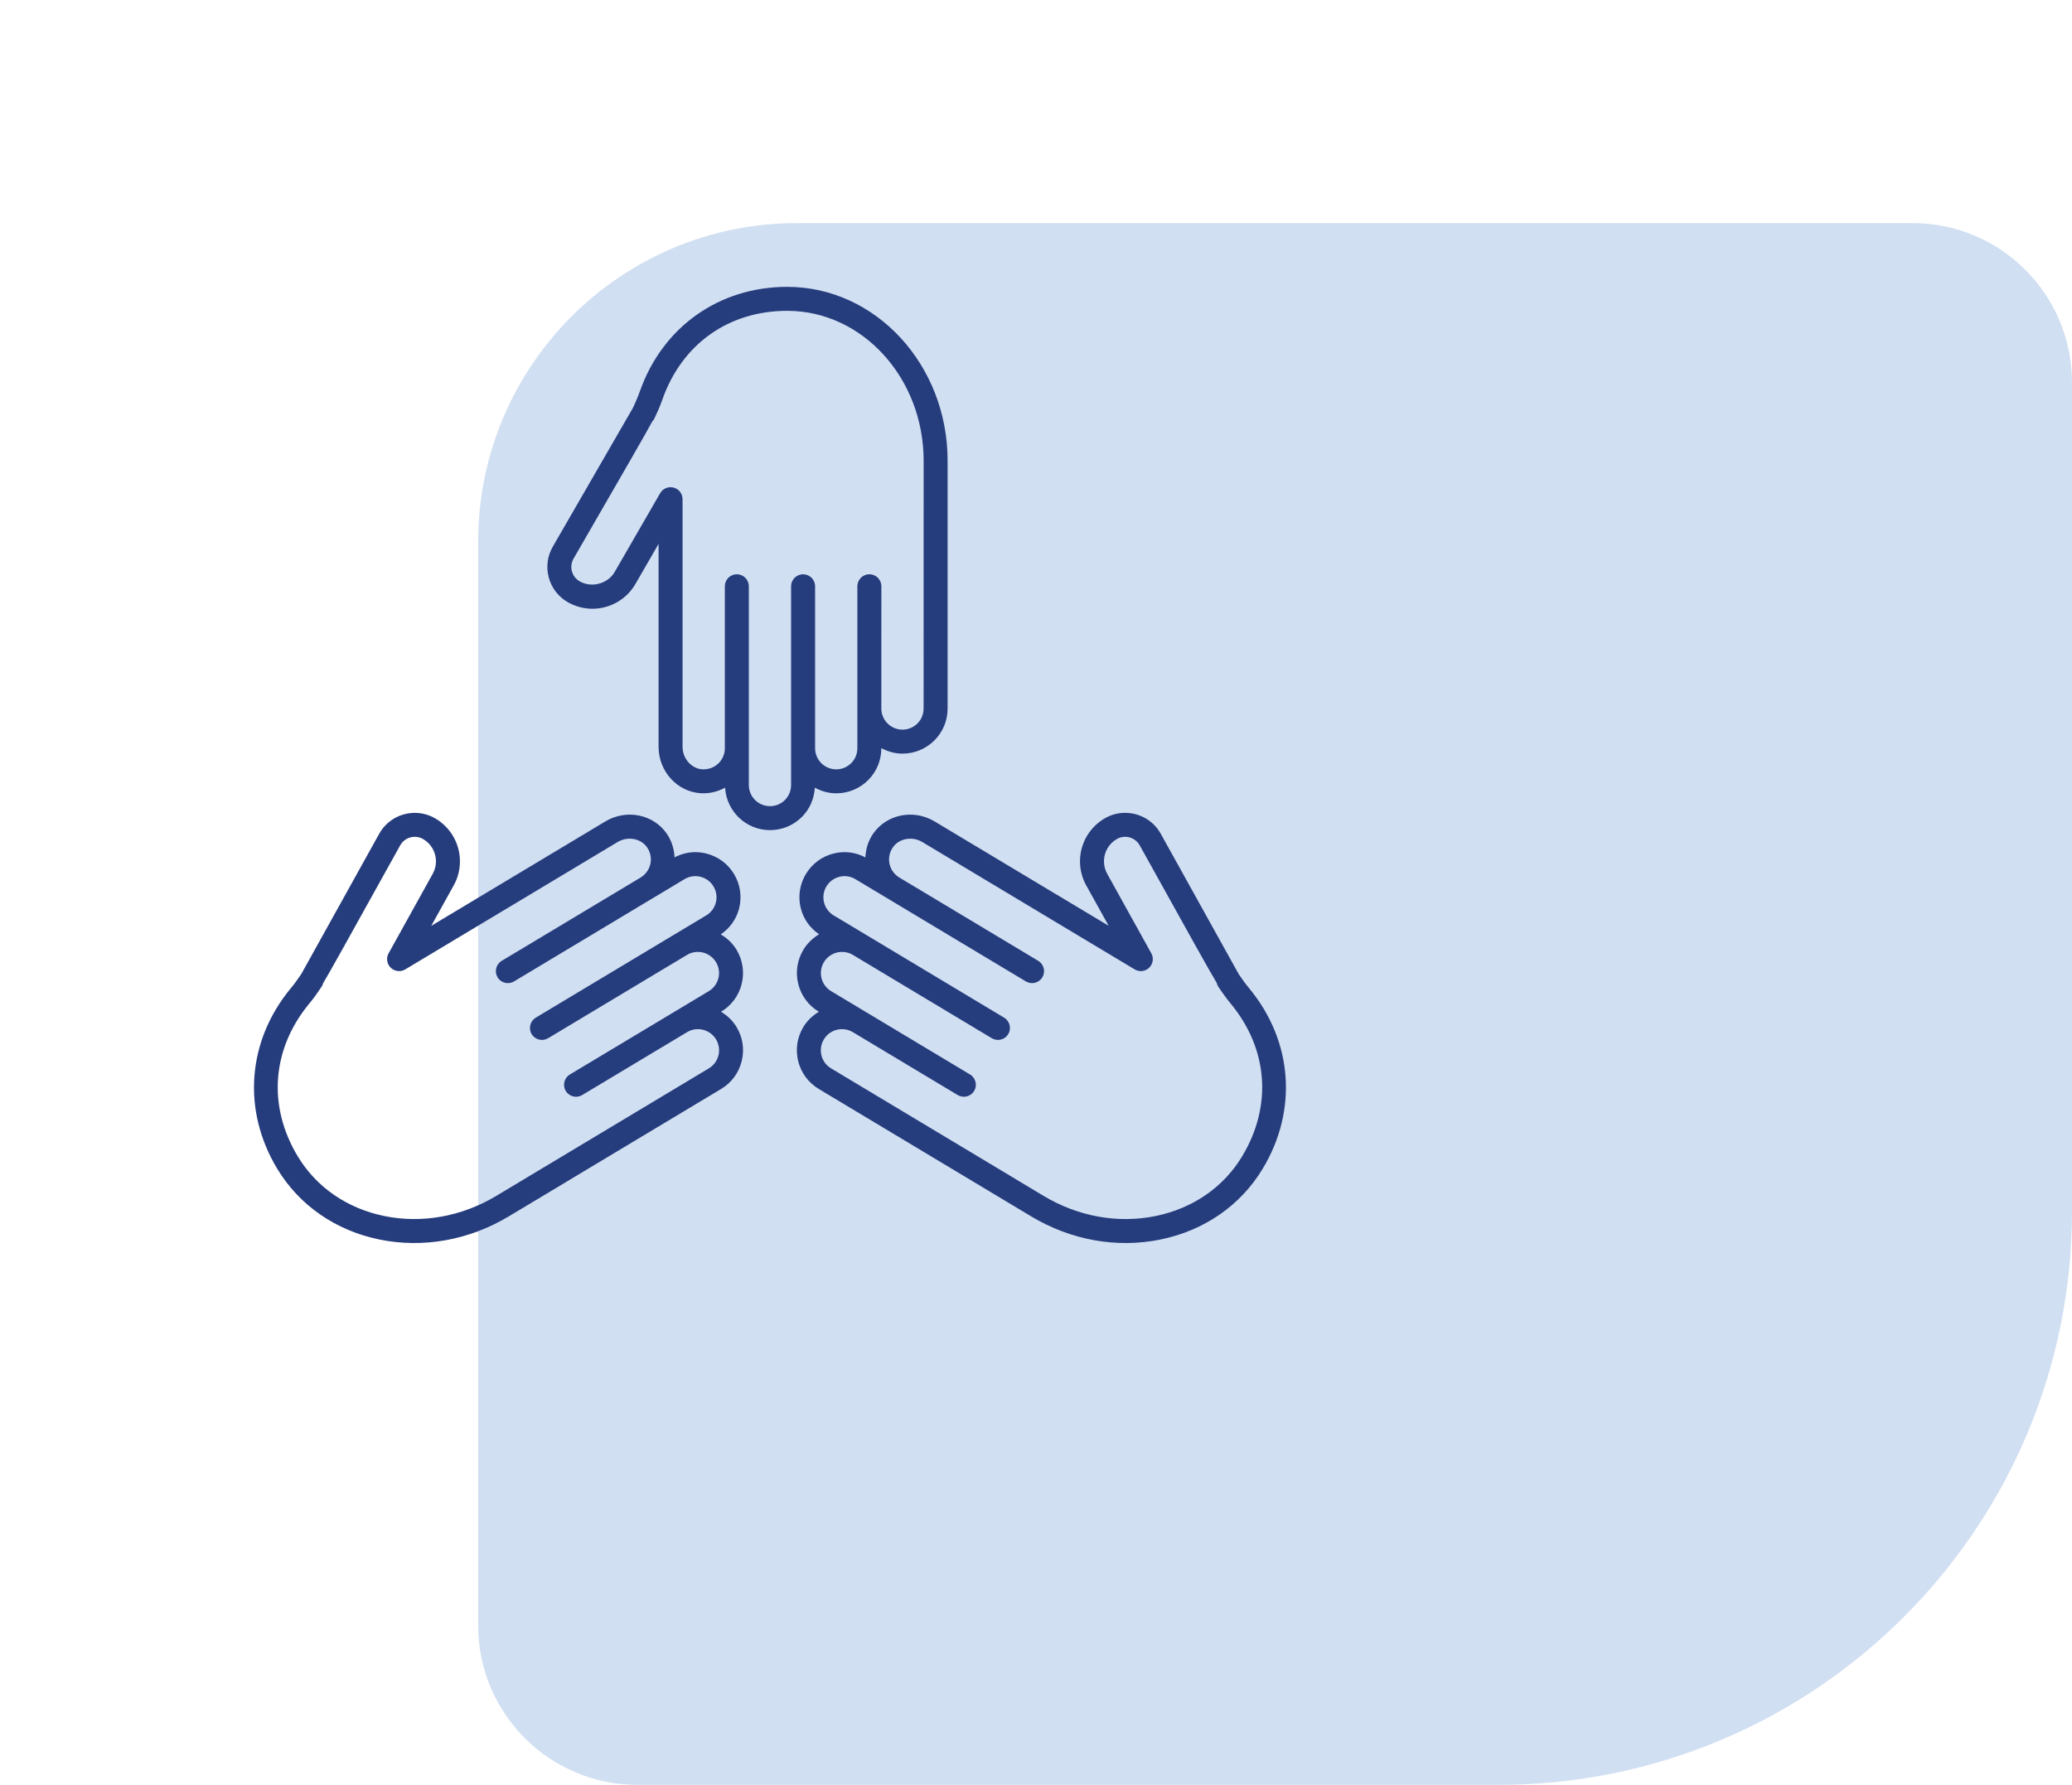
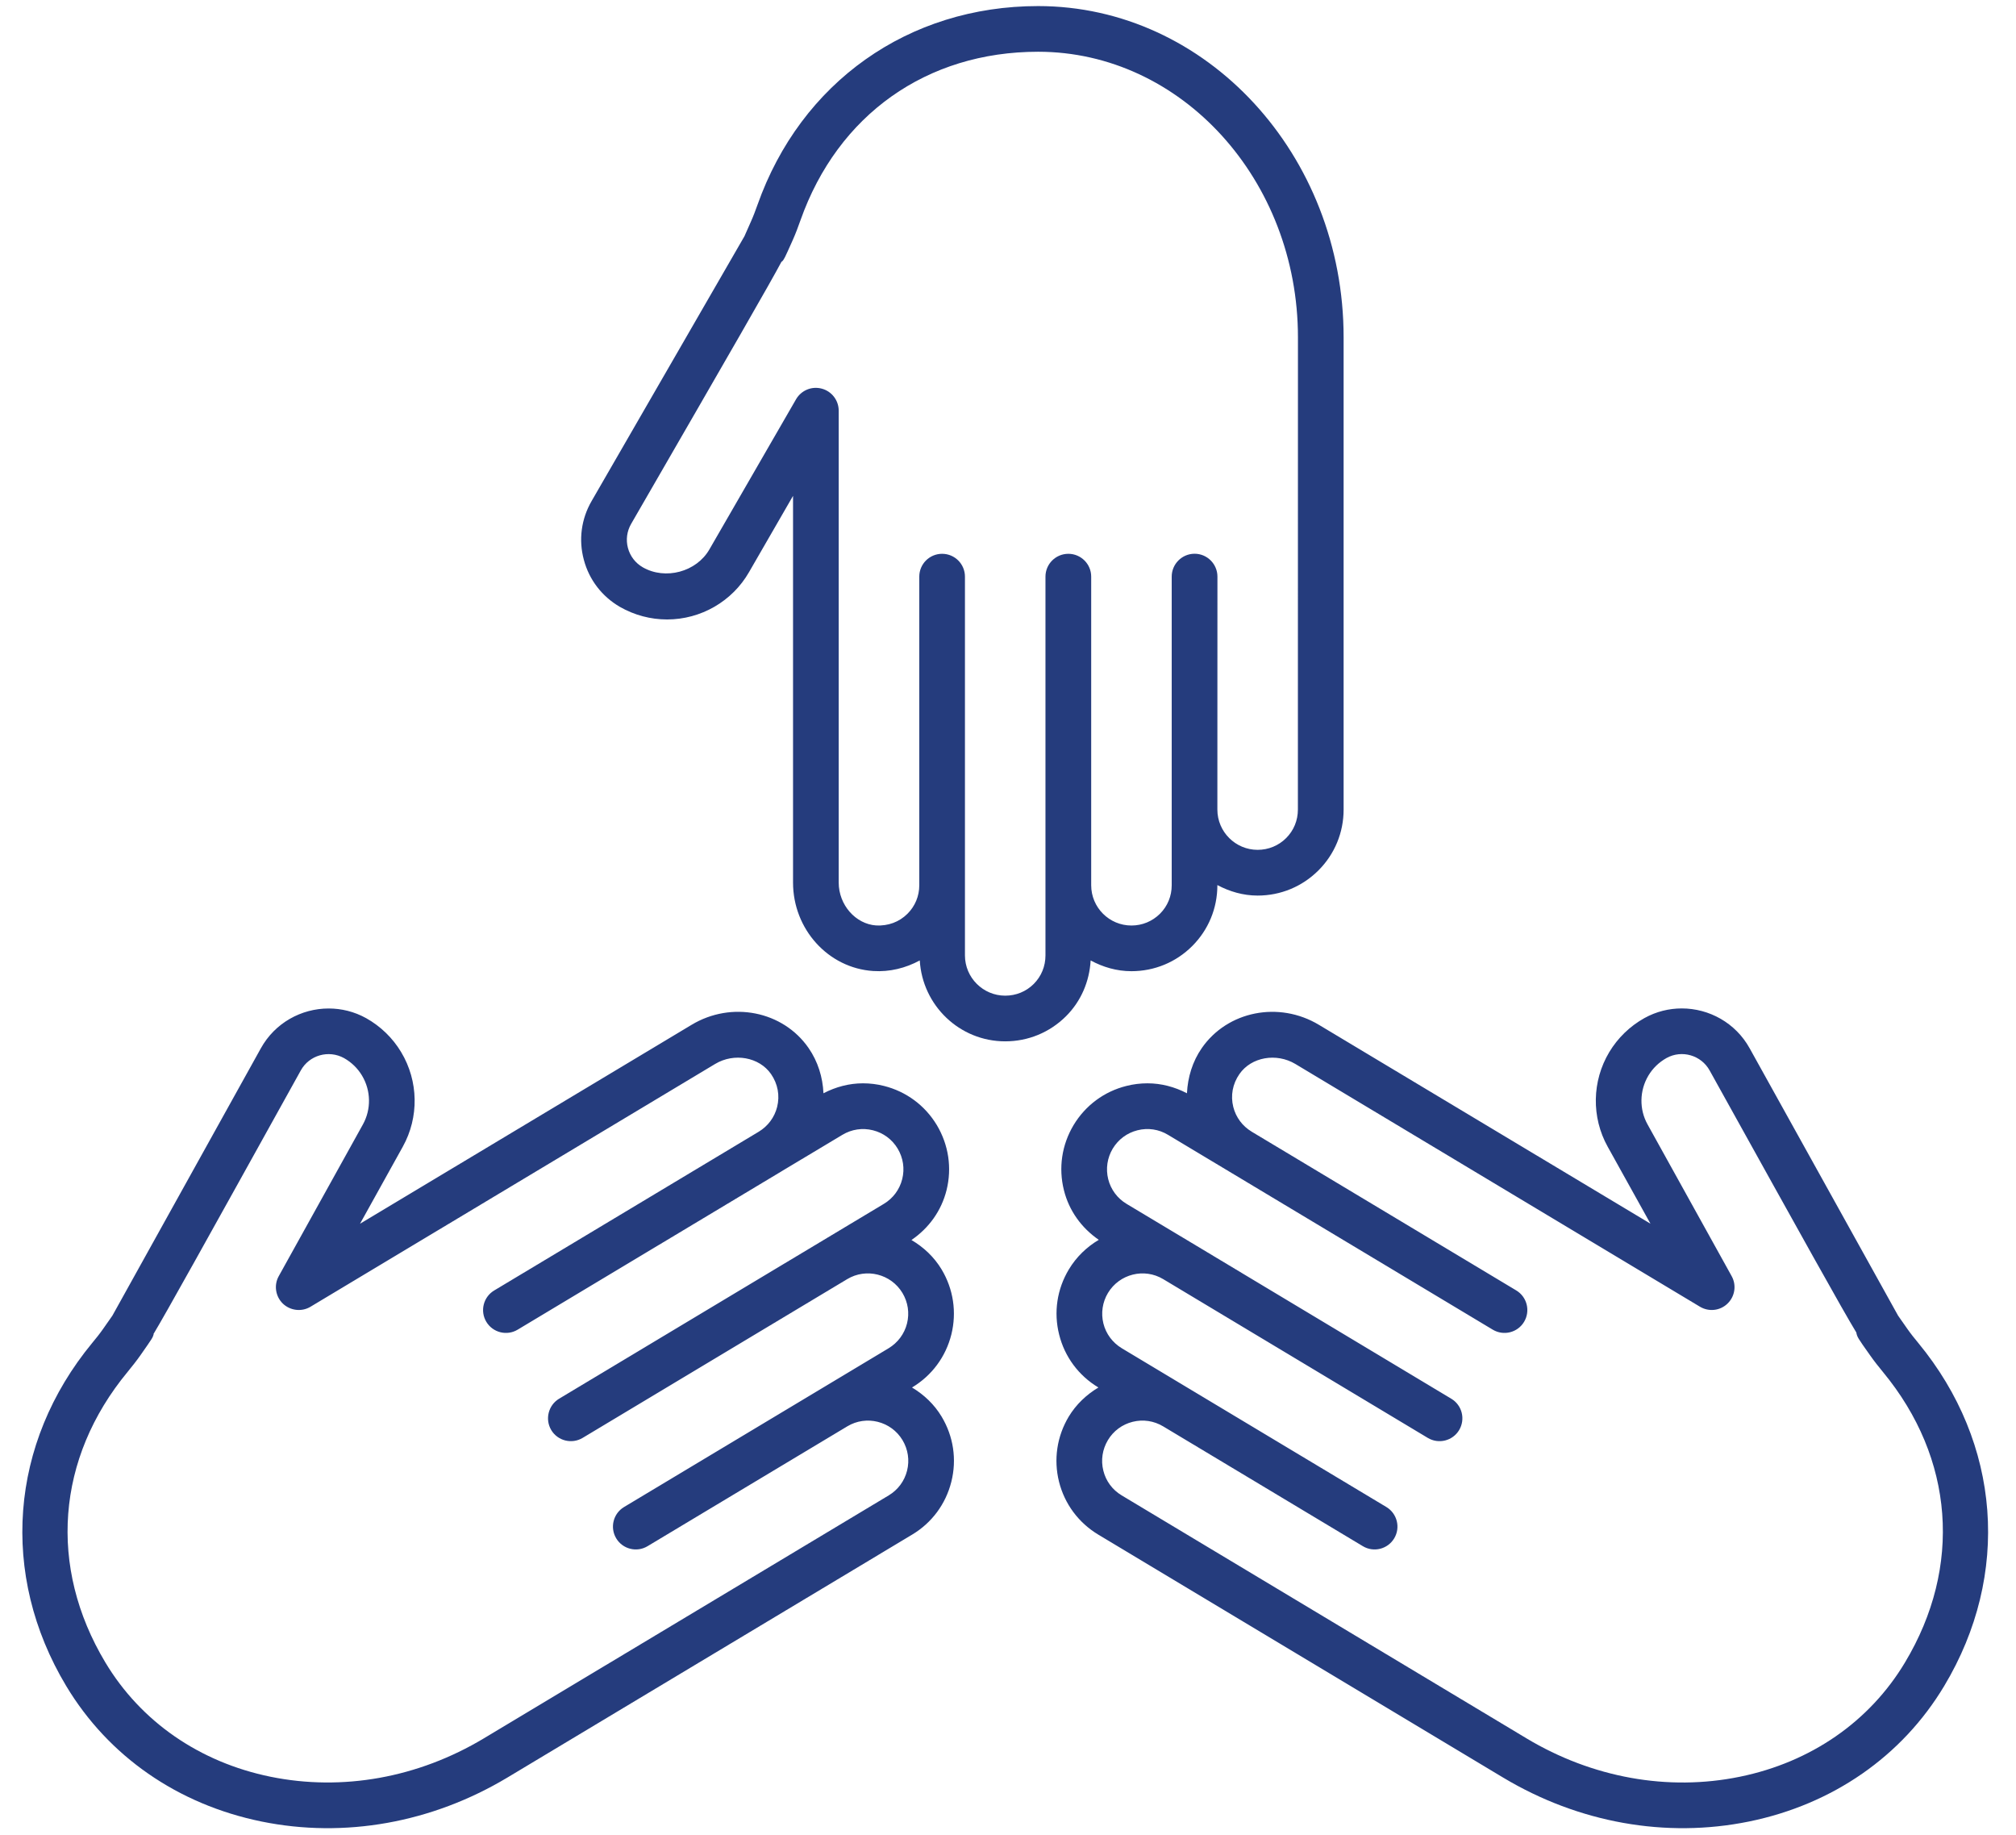
- <svg xmlns="http://www.w3.org/2000/svg" width="65" height="56" viewBox="0 0 65 56" fill="none">
-   <path d="M65 38C65 47.941 56.941 56 47 56L20 56C17.239 56 15 53.761 15 51L15 17C15 11.477 19.477 7 25 7L60 7C62.761 7 65 9.239 65 12L65 38Z" fill="#D1DFF2" />
+ <svg xmlns="http://www.w3.org/2000/svg" viewBox="7.6 8.9 33.2 30.2" fill="none">
  <path d="M28.311 23.645C28.071 23.645 27.847 23.578 27.648 23.472V23.475C27.648 23.854 27.501 24.209 27.234 24.476C26.967 24.743 26.611 24.89 26.233 24.89C25.989 24.89 25.762 24.822 25.561 24.713C25.541 25.06 25.403 25.384 25.156 25.631C24.888 25.898 24.533 26.045 24.154 26.045C23.402 26.045 22.791 25.454 22.747 24.713C22.514 24.839 22.251 24.905 21.98 24.887C21.24 24.839 20.66 24.199 20.66 23.431V17.064L19.935 18.32C19.659 18.801 19.142 19.099 18.586 19.099C18.314 19.099 18.047 19.028 17.809 18.892C17.514 18.721 17.302 18.446 17.215 18.117C17.126 17.788 17.172 17.444 17.343 17.149C17.343 17.149 19.715 13.041 19.86 12.789C19.877 12.751 19.926 12.641 19.967 12.547C20.007 12.458 20.041 12.366 20.074 12.274C20.789 10.254 22.56 9 24.696 9C27.47 9 29.727 11.447 29.727 14.455L29.727 22.229C29.727 22.607 29.58 22.963 29.313 23.23C29.046 23.497 28.69 23.645 28.311 23.645L28.311 23.645ZM24.696 9.752C22.861 9.752 21.398 10.789 20.783 12.525C20.744 12.635 20.703 12.746 20.655 12.853C20.516 13.164 20.516 13.164 20.477 13.209L20.472 13.205C20.278 13.57 19.703 14.566 17.994 17.525C17.924 17.646 17.905 17.787 17.941 17.922C17.977 18.057 18.064 18.17 18.185 18.24C18.558 18.454 19.07 18.316 19.283 17.945L20.71 15.473C20.796 15.326 20.968 15.254 21.134 15.299C21.298 15.343 21.412 15.492 21.412 15.662V23.431C21.412 23.798 21.689 24.114 22.029 24.137C22.225 24.147 22.408 24.081 22.545 23.944C22.67 23.819 22.739 23.653 22.739 23.475V18.394C22.739 18.186 22.907 18.018 23.115 18.018C23.323 18.018 23.491 18.186 23.491 18.394L23.491 24.63C23.491 24.996 23.789 25.293 24.154 25.293C24.332 25.293 24.499 25.225 24.624 25.1C24.749 24.975 24.817 24.808 24.817 24.63V18.394C24.817 18.186 24.986 18.018 25.194 18.018C25.401 18.018 25.57 18.186 25.57 18.394L25.57 23.417V23.475C25.57 23.841 25.867 24.138 26.233 24.138C26.411 24.138 26.577 24.069 26.703 23.944C26.828 23.819 26.896 23.653 26.896 23.475V18.394C26.896 18.186 27.065 18.017 27.273 18.017C27.48 18.017 27.649 18.186 27.649 18.394L27.648 22.229C27.648 22.595 27.946 22.892 28.311 22.892C28.489 22.892 28.656 22.823 28.78 22.699C28.906 22.574 28.974 22.407 28.974 22.229L28.975 14.455C28.975 11.862 27.055 9.752 24.696 9.752L24.696 9.752Z" fill="#253C7D" />
  <path d="M13.529 29.048L18.989 25.773C19.647 25.377 20.494 25.545 20.916 26.155C21.07 26.378 21.149 26.636 21.161 26.9C21.365 26.794 21.586 26.736 21.812 26.736C21.927 26.736 22.043 26.75 22.157 26.779C22.524 26.871 22.833 27.1 23.028 27.424C23.222 27.749 23.279 28.129 23.188 28.495C23.103 28.835 22.897 29.12 22.61 29.316C22.811 29.434 22.983 29.595 23.107 29.801C23.301 30.125 23.358 30.506 23.267 30.872C23.175 31.239 22.946 31.548 22.621 31.743L22.619 31.744C22.816 31.862 22.986 32.022 23.107 32.224C23.302 32.549 23.359 32.929 23.267 33.296C23.175 33.663 22.946 33.972 22.622 34.166L15.956 38.166C14.711 38.912 13.273 39.169 11.906 38.89C10.527 38.608 9.385 37.816 8.69 36.658C7.591 34.826 7.756 32.662 9.119 31.01C9.182 30.935 9.243 30.858 9.299 30.778C9.358 30.694 9.427 30.595 9.451 30.561C9.592 30.309 11.895 26.16 11.895 26.161C12.127 25.741 12.563 25.504 13.012 25.504C13.222 25.504 13.435 25.555 13.631 25.664C13.868 25.797 14.067 25.99 14.206 26.222C14.493 26.699 14.503 27.296 14.233 27.78L13.529 29.048ZM13.562 26.609C13.489 26.487 13.388 26.39 13.266 26.321C13.012 26.181 12.692 26.272 12.553 26.525C10.905 29.494 10.343 30.505 10.127 30.865L10.131 30.867C10.113 30.927 10.113 30.927 9.915 31.21C9.848 31.306 9.774 31.398 9.7 31.489C8.527 32.909 8.391 34.697 9.335 36.271C9.92 37.246 10.886 37.914 12.056 38.153C13.239 38.394 14.486 38.17 15.568 37.521L22.235 33.521C22.387 33.43 22.495 33.285 22.538 33.113C22.581 32.942 22.554 32.763 22.463 32.611C22.275 32.298 21.866 32.195 21.553 32.384L18.264 34.357C18.086 34.464 17.855 34.406 17.748 34.228C17.641 34.05 17.699 33.819 17.877 33.712L21.166 31.739L22.234 31.098C22.386 31.006 22.494 30.861 22.537 30.69C22.58 30.518 22.553 30.34 22.462 30.188C22.273 29.874 21.865 29.772 21.552 29.96L17.195 32.574C17.016 32.681 16.785 32.623 16.678 32.445C16.572 32.267 16.63 32.036 16.807 31.929L22.155 28.721C22.307 28.63 22.415 28.485 22.458 28.313C22.501 28.142 22.474 27.963 22.383 27.811C22.292 27.659 22.147 27.552 21.975 27.509C21.802 27.466 21.625 27.493 21.473 27.584L20.483 28.177C20.483 28.177 20.483 28.178 20.483 28.178H20.482L16.125 30.792C15.947 30.899 15.716 30.841 15.609 30.663C15.502 30.485 15.56 30.254 15.738 30.147L20.095 27.533C20.247 27.441 20.355 27.296 20.398 27.125C20.445 26.937 20.409 26.745 20.298 26.584C20.104 26.304 19.69 26.229 19.376 26.418L12.713 30.415C12.568 30.502 12.381 30.48 12.258 30.363C12.136 30.244 12.108 30.058 12.191 29.91L13.576 27.414C13.715 27.164 13.71 26.856 13.562 26.609L13.562 26.609Z" fill="#253C7D" />
  <path d="M39.618 36.658C38.924 37.816 37.782 38.608 36.403 38.89C35.035 39.169 33.597 38.912 32.353 38.166L25.686 34.166C25.362 33.971 25.132 33.662 25.04 33.295C24.949 32.929 25.006 32.548 25.2 32.224C25.322 32.022 25.492 31.862 25.689 31.744L25.687 31.743C25.363 31.548 25.133 31.239 25.042 30.872C24.95 30.506 25.007 30.125 25.202 29.8C25.327 29.592 25.499 29.429 25.695 29.313C25.41 29.117 25.205 28.833 25.121 28.496C25.029 28.129 25.086 27.748 25.28 27.424C25.475 27.1 25.784 26.87 26.151 26.779C26.265 26.75 26.381 26.736 26.497 26.736C26.722 26.736 26.944 26.794 27.147 26.9C27.16 26.636 27.238 26.377 27.392 26.155C27.815 25.546 28.661 25.377 29.32 25.773L34.78 29.047L34.076 27.78C33.806 27.296 33.816 26.699 34.102 26.222C34.242 25.989 34.441 25.796 34.679 25.663C34.875 25.554 35.087 25.503 35.296 25.503C35.745 25.503 36.182 25.74 36.414 26.16C37.224 27.619 38.751 30.369 38.858 30.561C38.881 30.595 38.95 30.694 39.01 30.778C39.066 30.858 39.127 30.934 39.19 31.01C40.553 32.662 40.717 34.826 39.618 36.658L39.618 36.658ZM38.609 31.489C38.534 31.398 38.461 31.306 38.394 31.21C38.19 30.922 38.185 30.914 38.17 30.838C37.932 30.445 37.351 29.4 35.755 26.525C35.616 26.273 35.297 26.18 35.044 26.32C34.92 26.39 34.819 26.487 34.746 26.609C34.599 26.856 34.593 27.164 34.733 27.414L36.117 29.91C36.2 30.058 36.172 30.244 36.05 30.362C35.928 30.481 35.742 30.502 35.595 30.414L28.933 26.418C28.619 26.23 28.205 26.303 28.011 26.584C27.899 26.745 27.863 26.937 27.91 27.125C27.953 27.296 28.061 27.441 28.213 27.532C28.214 27.533 28.214 27.533 28.214 27.533L32.57 30.146C32.748 30.253 32.806 30.484 32.699 30.663C32.592 30.841 32.362 30.899 32.183 30.792L26.835 27.584C26.683 27.492 26.505 27.466 26.333 27.509C26.161 27.552 26.017 27.659 25.925 27.811C25.834 27.963 25.808 28.142 25.85 28.313C25.893 28.485 26.001 28.63 26.153 28.721L27.194 29.345L31.5 31.929C31.679 32.036 31.736 32.267 31.629 32.446C31.522 32.623 31.292 32.681 31.113 32.574L26.756 29.96C26.443 29.772 26.035 29.874 25.846 30.188C25.755 30.34 25.729 30.519 25.771 30.69C25.814 30.862 25.922 31.006 26.074 31.098L27.142 31.739L30.431 33.712C30.609 33.819 30.667 34.05 30.56 34.228C30.453 34.406 30.222 34.464 30.044 34.357L26.755 32.384C26.603 32.293 26.425 32.266 26.253 32.309C26.081 32.352 25.936 32.459 25.845 32.611C25.754 32.764 25.727 32.942 25.77 33.113C25.812 33.285 25.92 33.43 26.073 33.521L32.739 37.521C33.821 38.17 35.069 38.395 36.251 38.153C37.421 37.914 38.388 37.246 38.972 36.271C39.917 34.697 39.782 32.909 38.609 31.489L38.609 31.489Z" fill="#253C7D" />
</svg>
